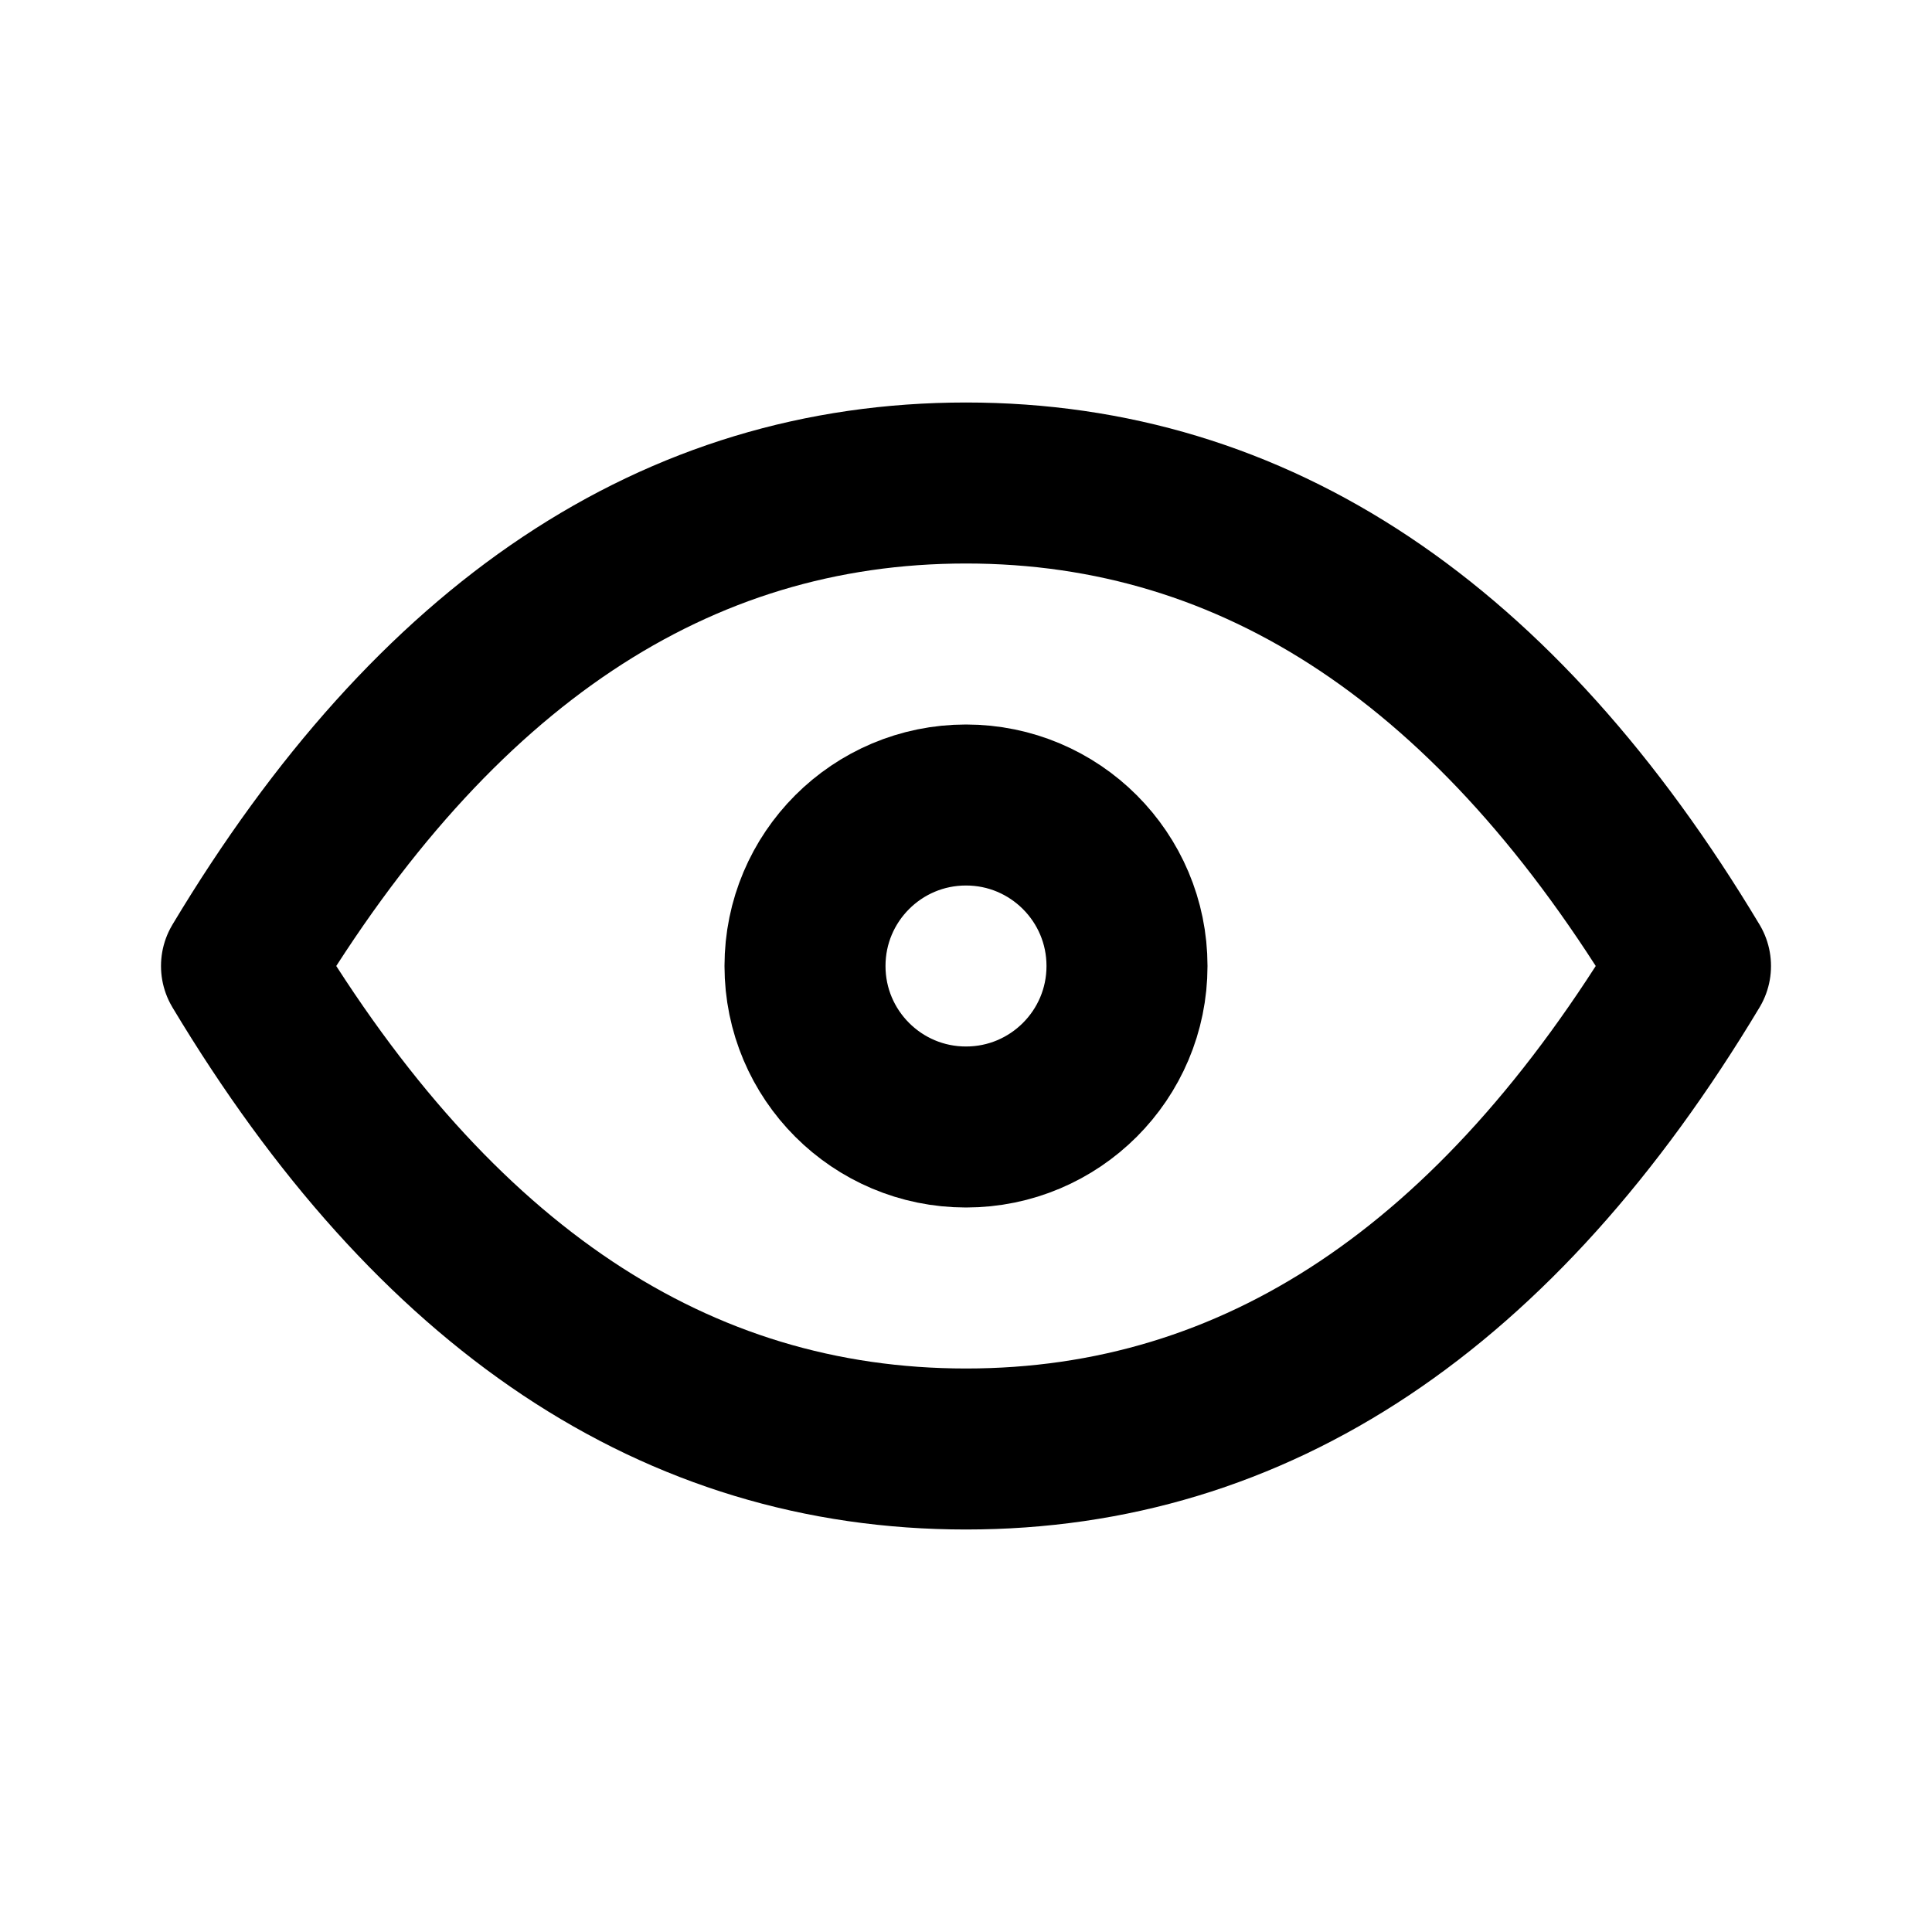
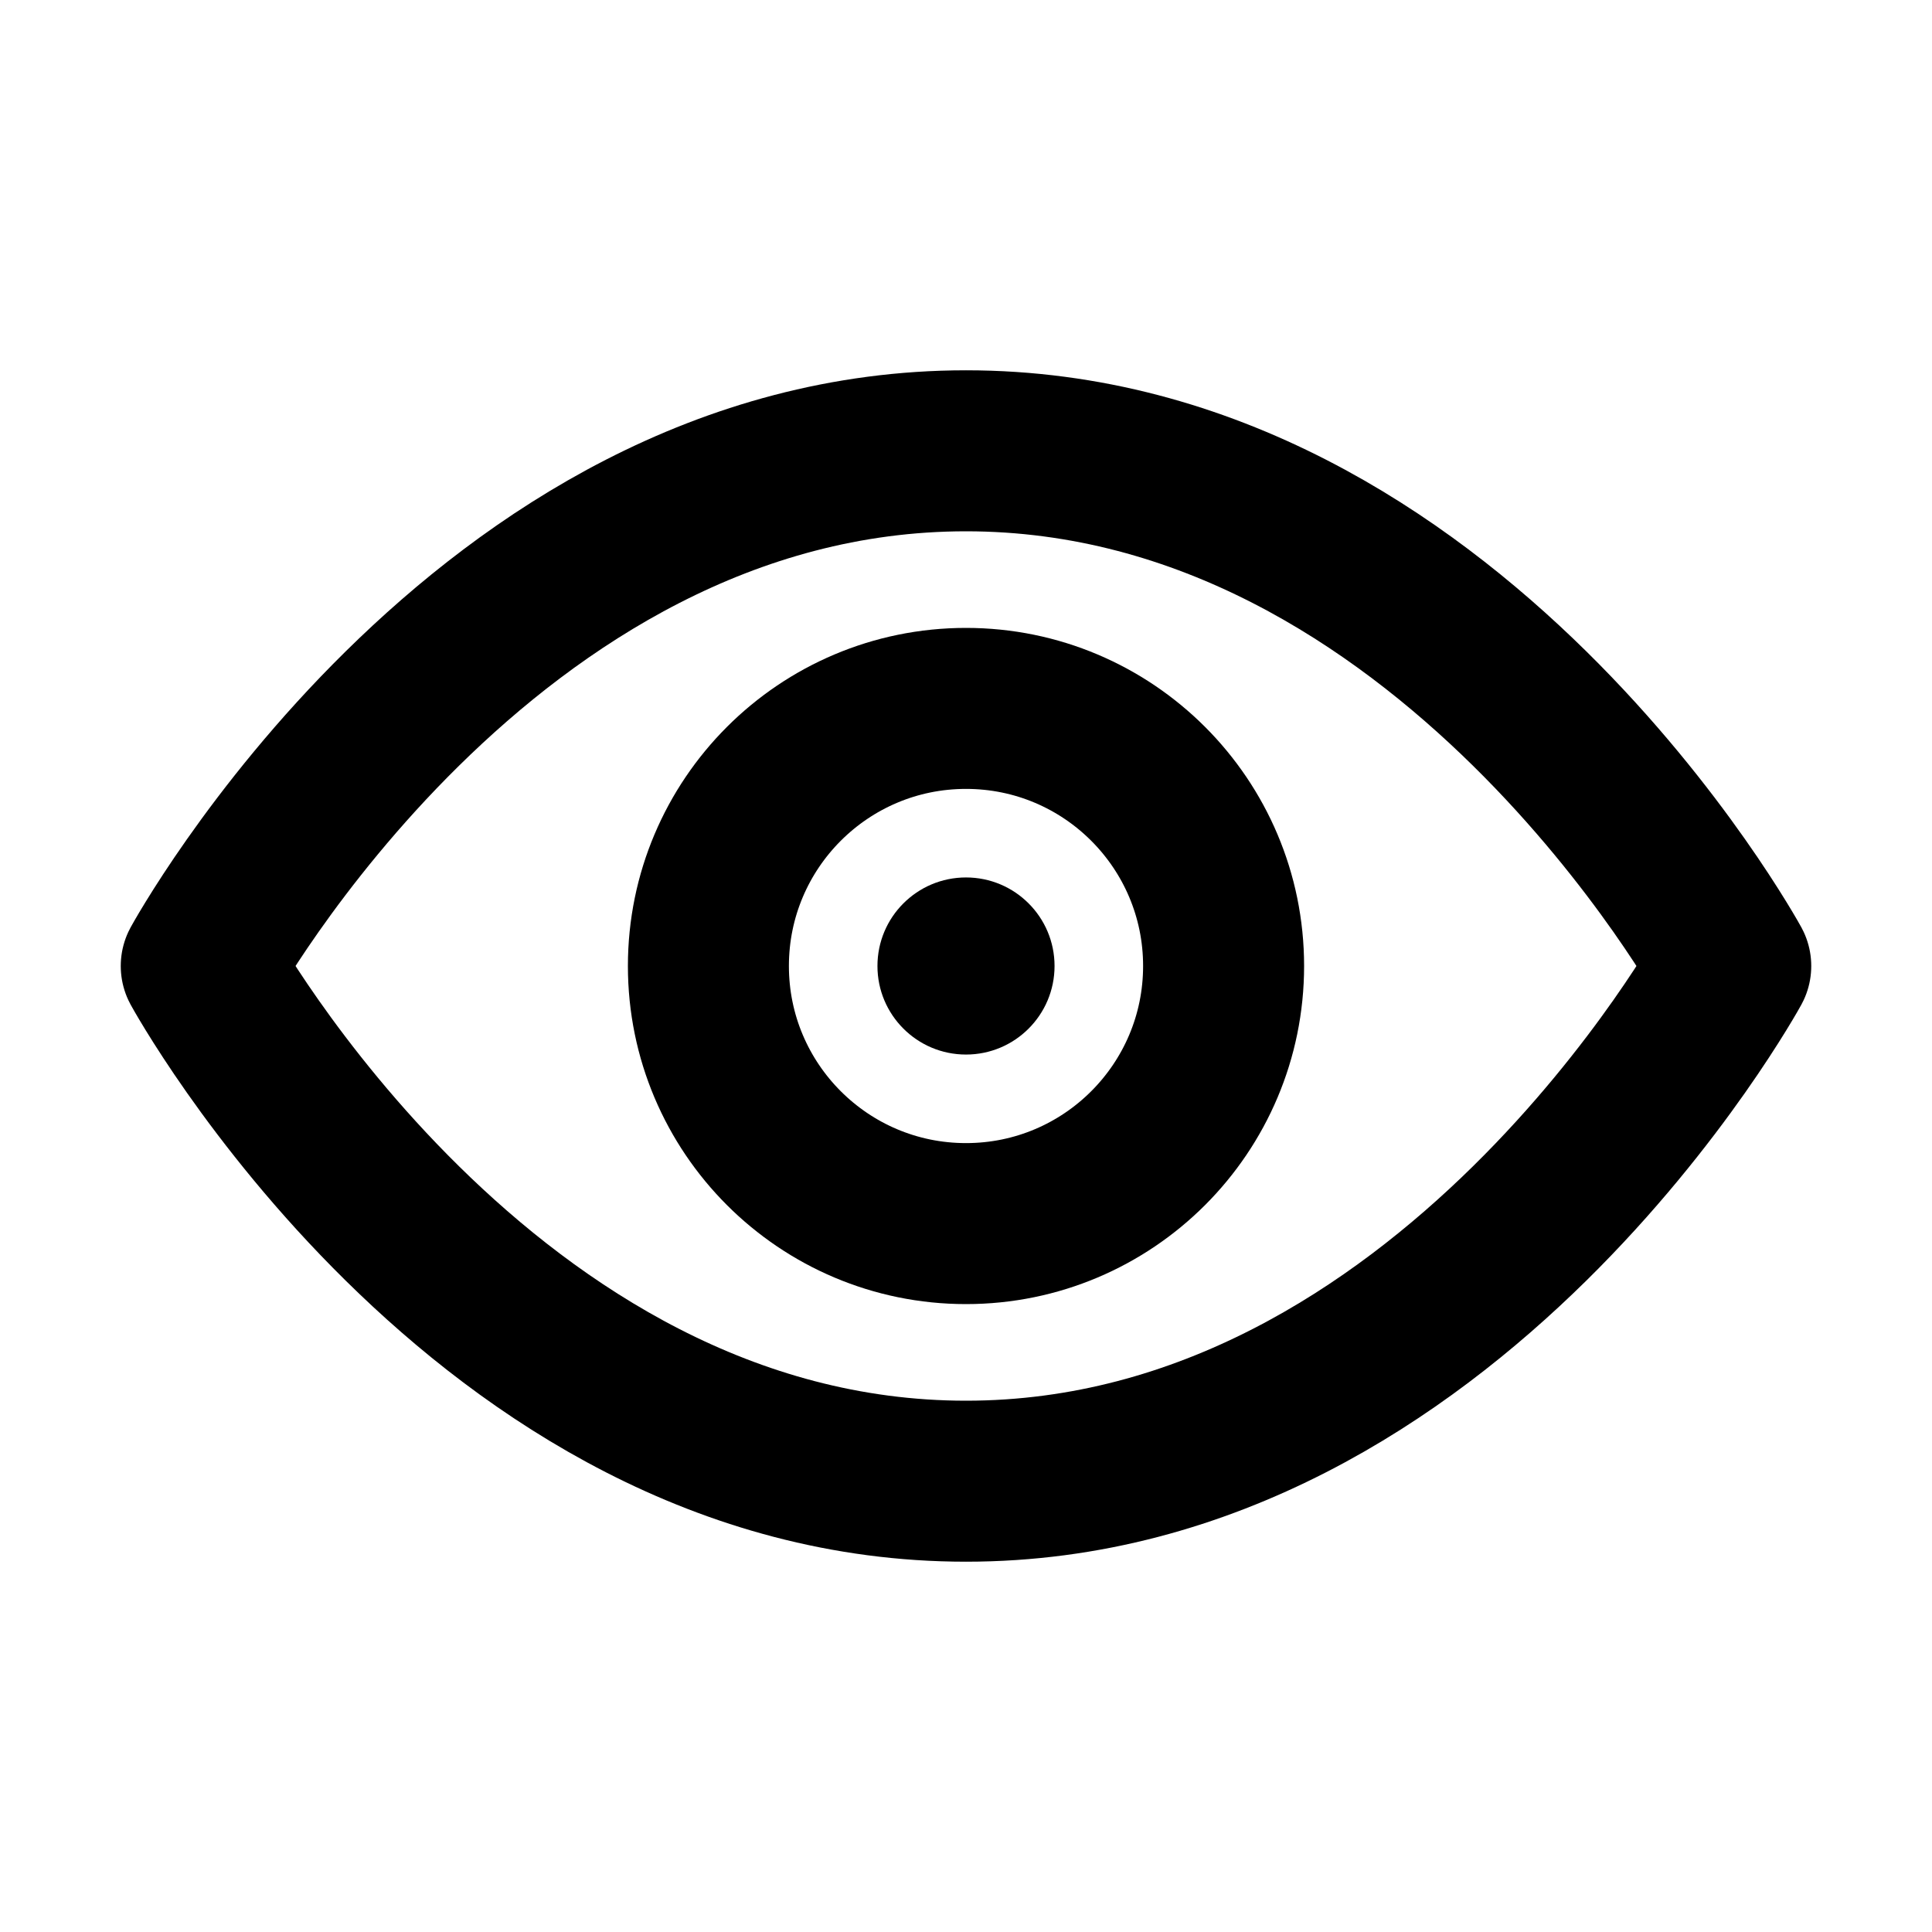
<svg xmlns="http://www.w3.org/2000/svg" width="24" height="24" viewBox="0 0 24 24" fill="none" stroke="currentColor" stroke-width="2" stroke-linecap="round" stroke-linejoin="round">
  <path stroke="none" d="M0 0h24v24H0z" fill="none" />
-   <path d="M10 12a2 2 0 1 0 4 0a2 2 0 0 0 -4 0" />
-   <path d="M21 12c-2.4 4 -5.4 6 -9 6c-3.6 0 -6.6 -2 -9 -6c2.4 -4 5.4 -6 9 -6c3.6 0 6.6 2 9 6" />
+   <path d="M2.5 12S6 5.6 12 5.6 21.5 12 21.5 12 18 18.4 12 18.4 2.5 12 2.5 12z" />
+   <circle cx="12" cy="12" r="3.2" />
+   <circle cx="12" cy="12" r="1.1" fill="currentColor" stroke="none" />
</svg>
